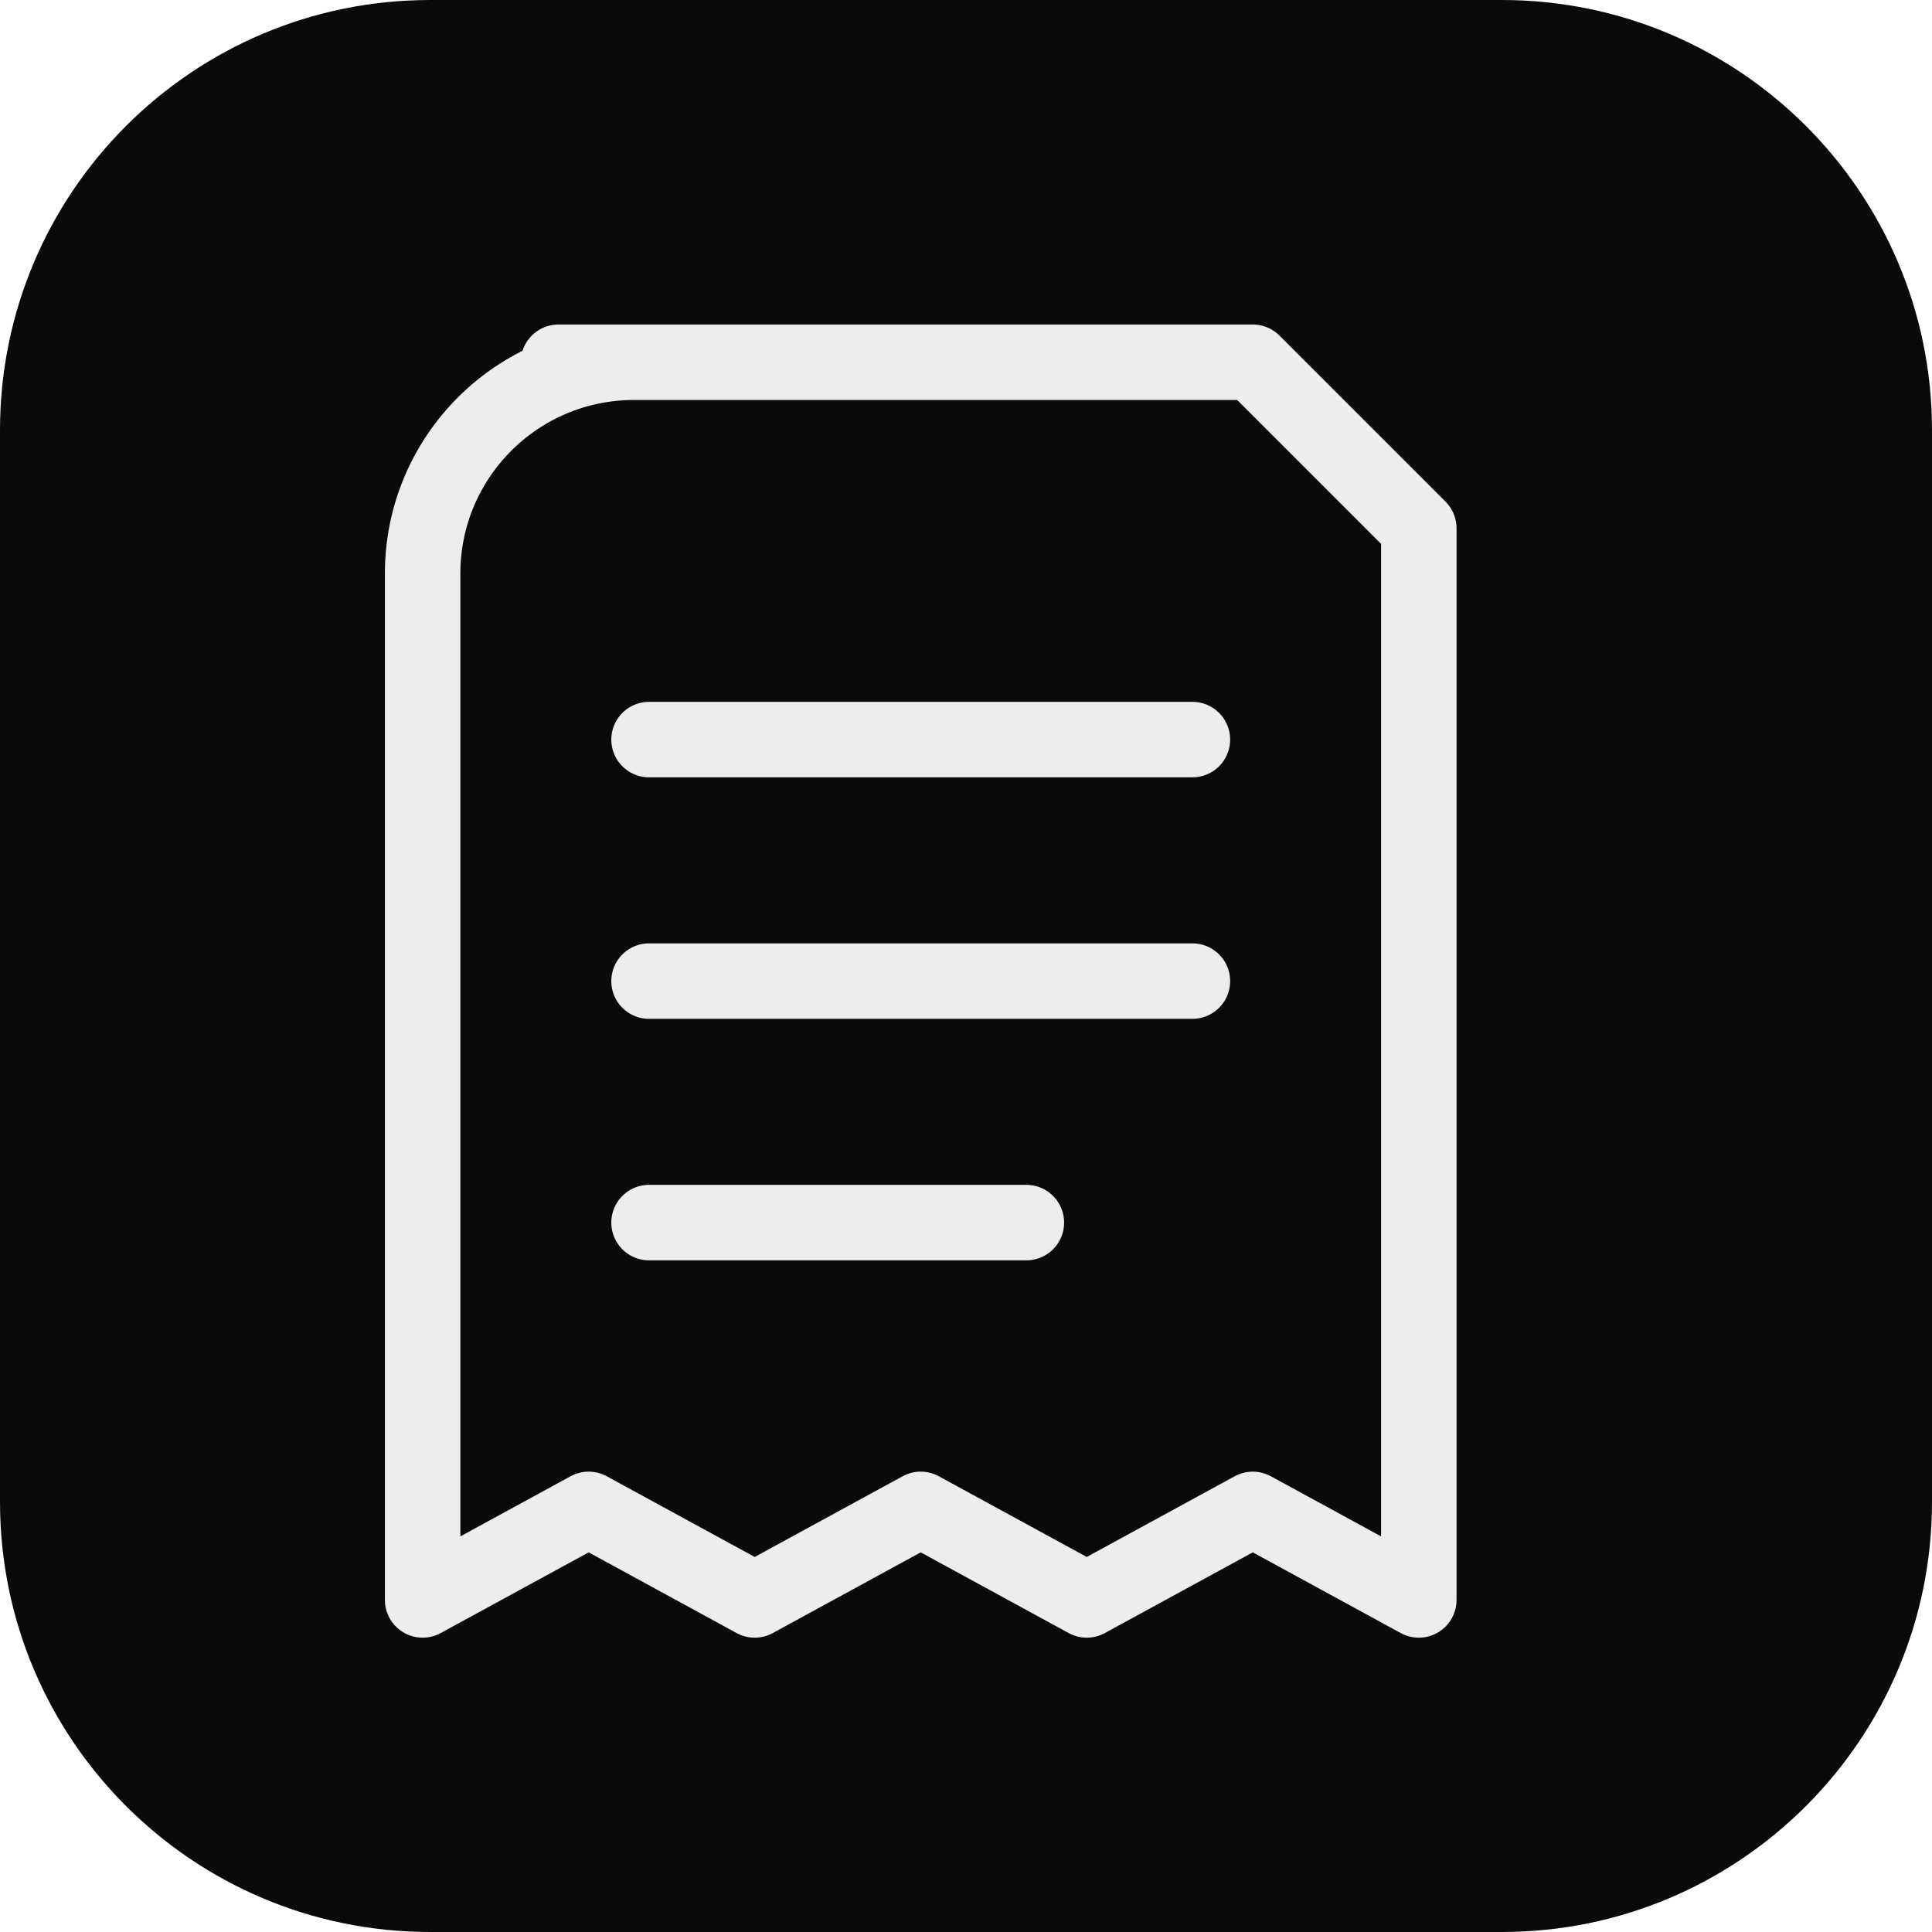
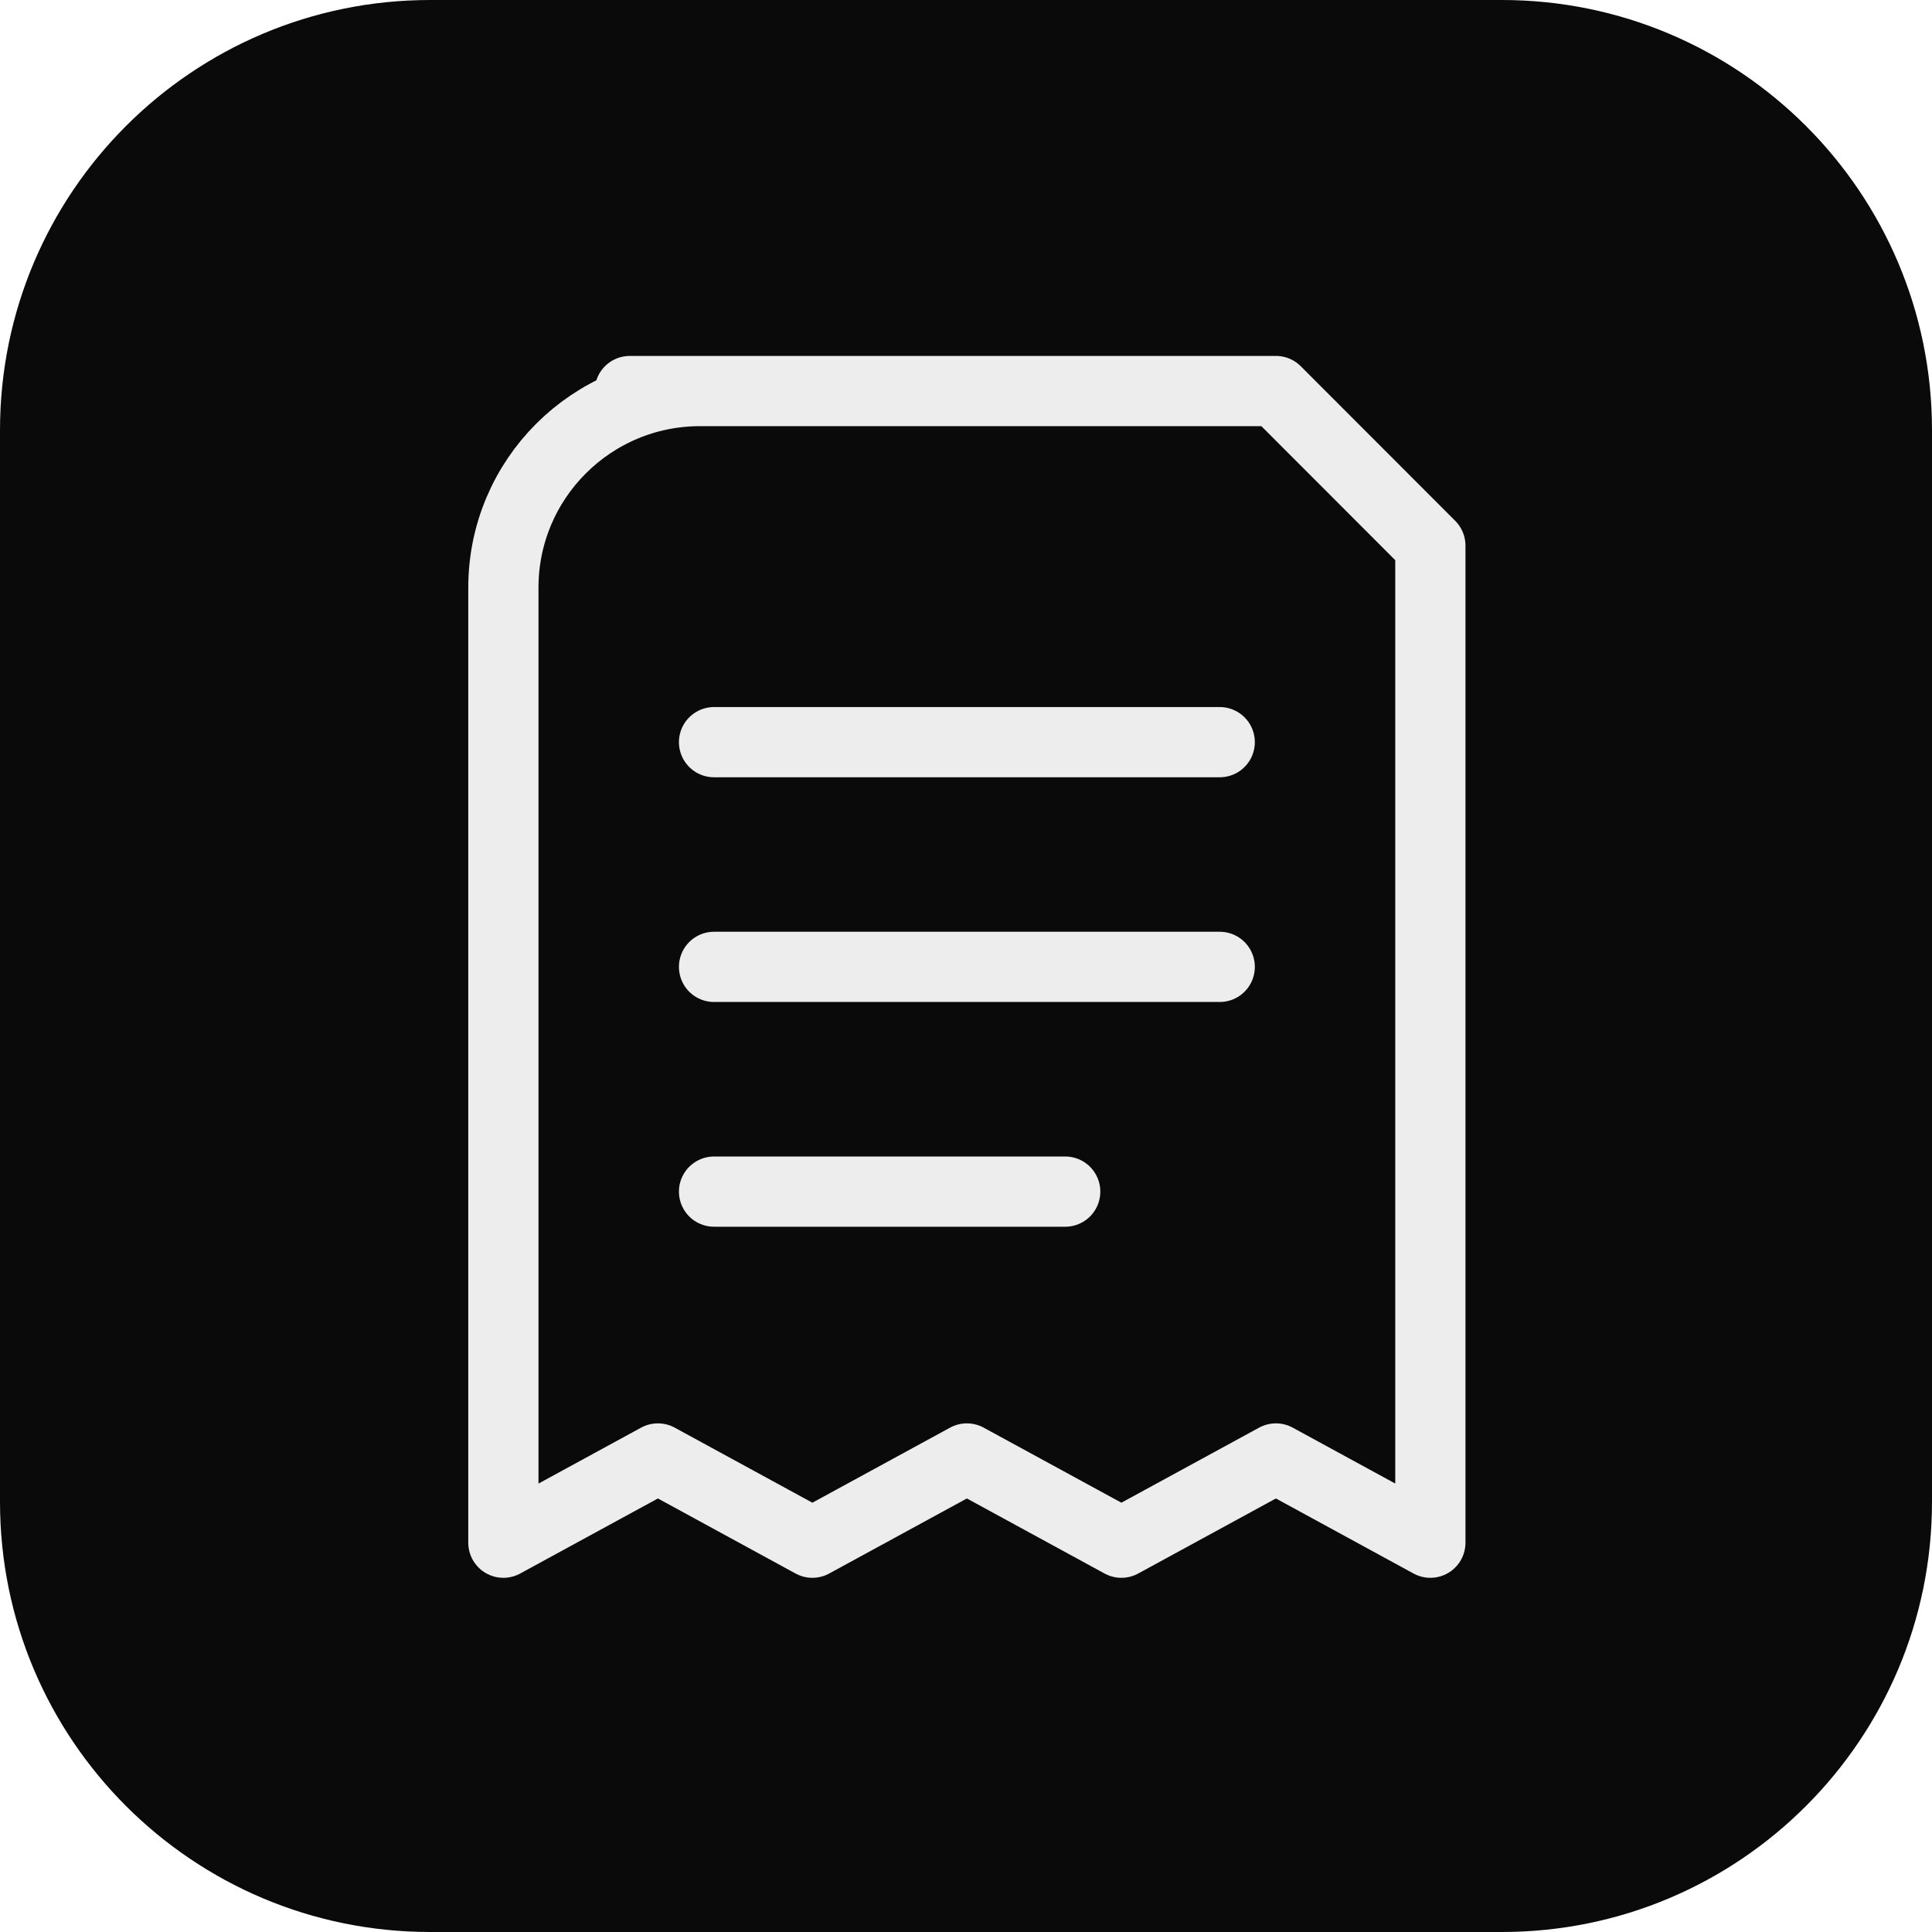
<svg xmlns="http://www.w3.org/2000/svg" viewBox="0 0 512 512" role="img">
  <rect x="0" y="0" width="512" height="512" rx="114" fill="#0a0a0a" />
-   <path d="M148 96          L332 96          L376 140          L376 424          L332 400 L288 424 L244 400 L200 424 L156 400 L112 424          L112 152          C112 121.072 137.072 96 168 96 Z" fill="none" stroke="#ededed" stroke-width="20" stroke-linejoin="round" stroke-linecap="round" />
-   <line x1="172" y1="196" x2="316" y2="196" stroke="#ededed" stroke-width="20" stroke-linecap="round" />
-   <line x1="172" y1="260" x2="316" y2="260" stroke="#ededed" stroke-width="20" stroke-linecap="round" />
-   <line x1="172" y1="324" x2="272" y2="324" stroke="#ededed" stroke-width="20" stroke-linecap="round" />
+   <path d="M166.90 103.63          L338.13 103.63          L379.06 144.60          L379.06 408.83          L338.13 386.51 L297.18 408.83 L256.23 386.51 L215.29 408.83 L174.35 386.51 L133.40 408.83          L133.40 155.73          C133.40 126.95 156.73 103.63 185.51 103.63 Z" fill="none" stroke="#ededed" stroke-width="18.61" stroke-linejoin="round" stroke-linecap="round" />
+   <line x1="189.23" y1="196.68" x2="323.24" y2="196.68" stroke="#ededed" stroke-width="18.61" stroke-linecap="round" />
+   <line x1="189.23" y1="256.23" x2="323.24" y2="256.23" stroke="#ededed" stroke-width="18.61" stroke-linecap="round" />
+   <line x1="189.23" y1="315.79" x2="282.29" y2="315.79" stroke="#ededed" stroke-width="18.61" stroke-linecap="round" />
</svg>
